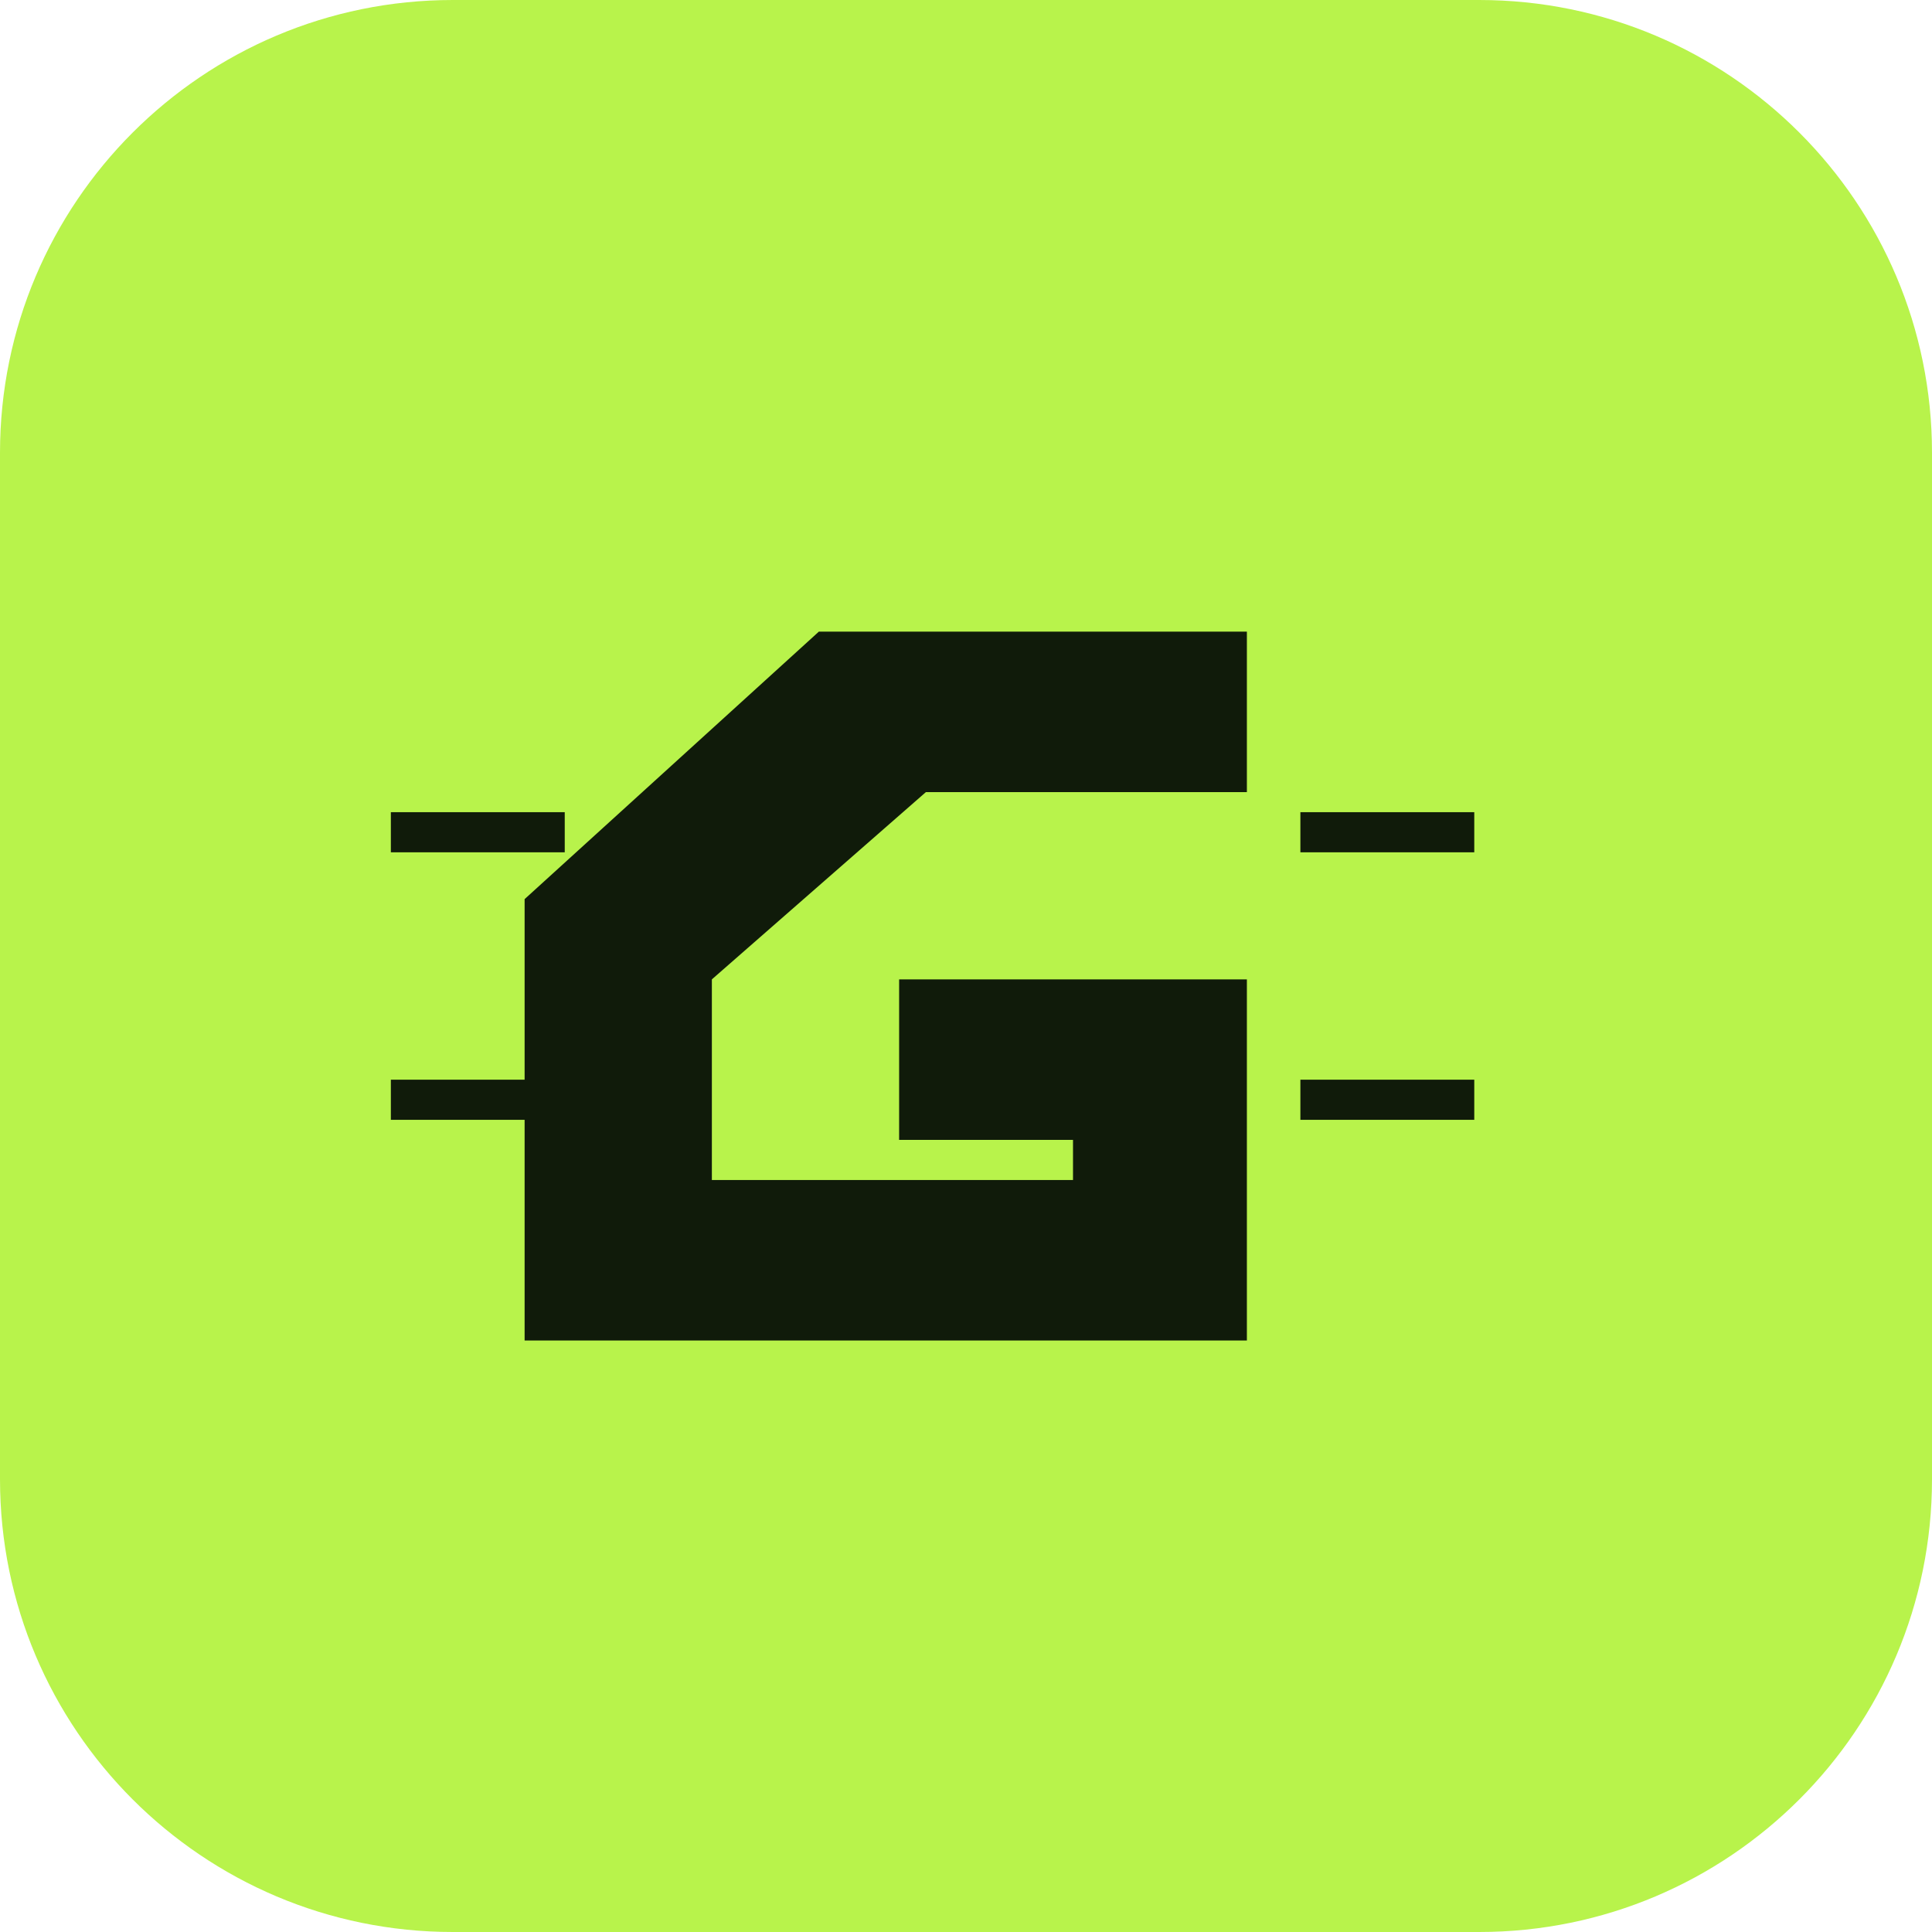
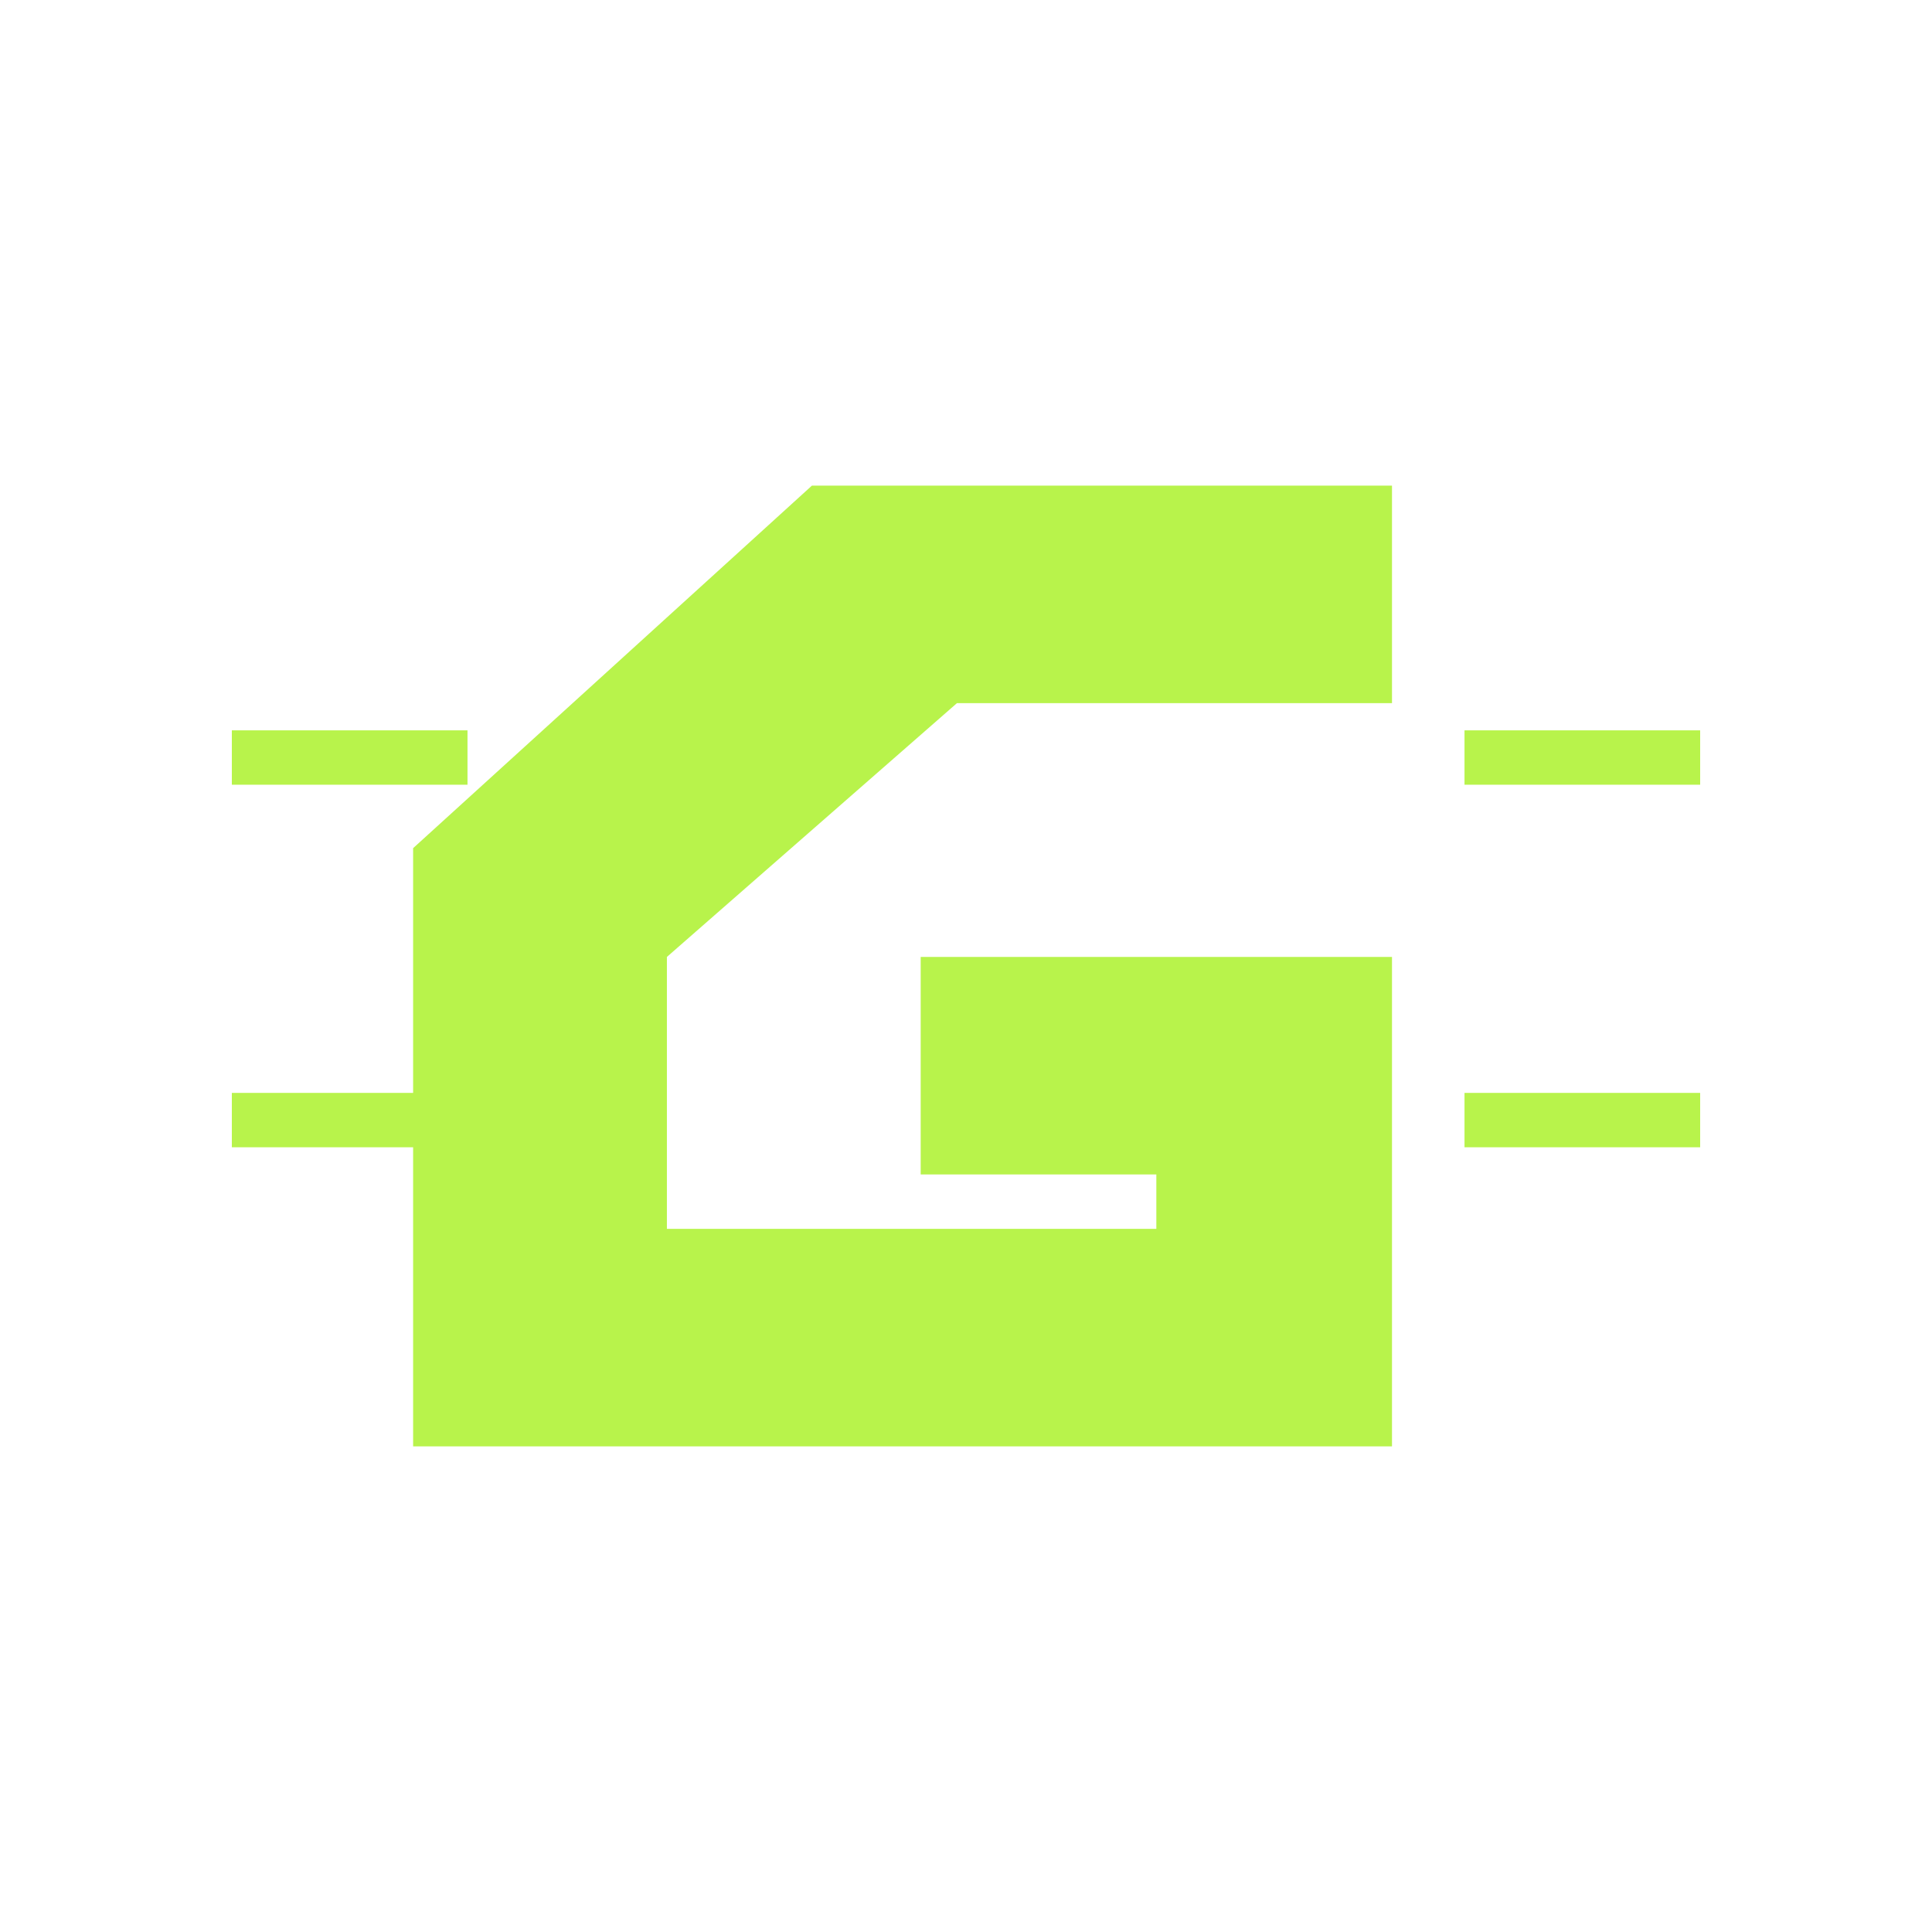
<svg xmlns="http://www.w3.org/2000/svg" viewBox="0 0 64 64">
-   <rect width="64" height="64" rx="15" fill="#B8F34B" />
-   <svg x="3.2" y="12.06" width="57.6" height="39.88" viewBox="0 0 130 90" color="#101B0A">
+   <svg x="7.68" y="7.68" width="48.64" height="48.64" viewBox="22 20 81 53" color="#B8F34B">
    <path d="M86 20H54L32 40v33h54V46H60v12h13v3H46V46l16-14h24z" fill="currentColor" />
    <path d="M22 35h13M22 55h13M90 35h13M90 55h13" fill="none" stroke="currentColor" stroke-width="3" />
  </svg>
</svg>
